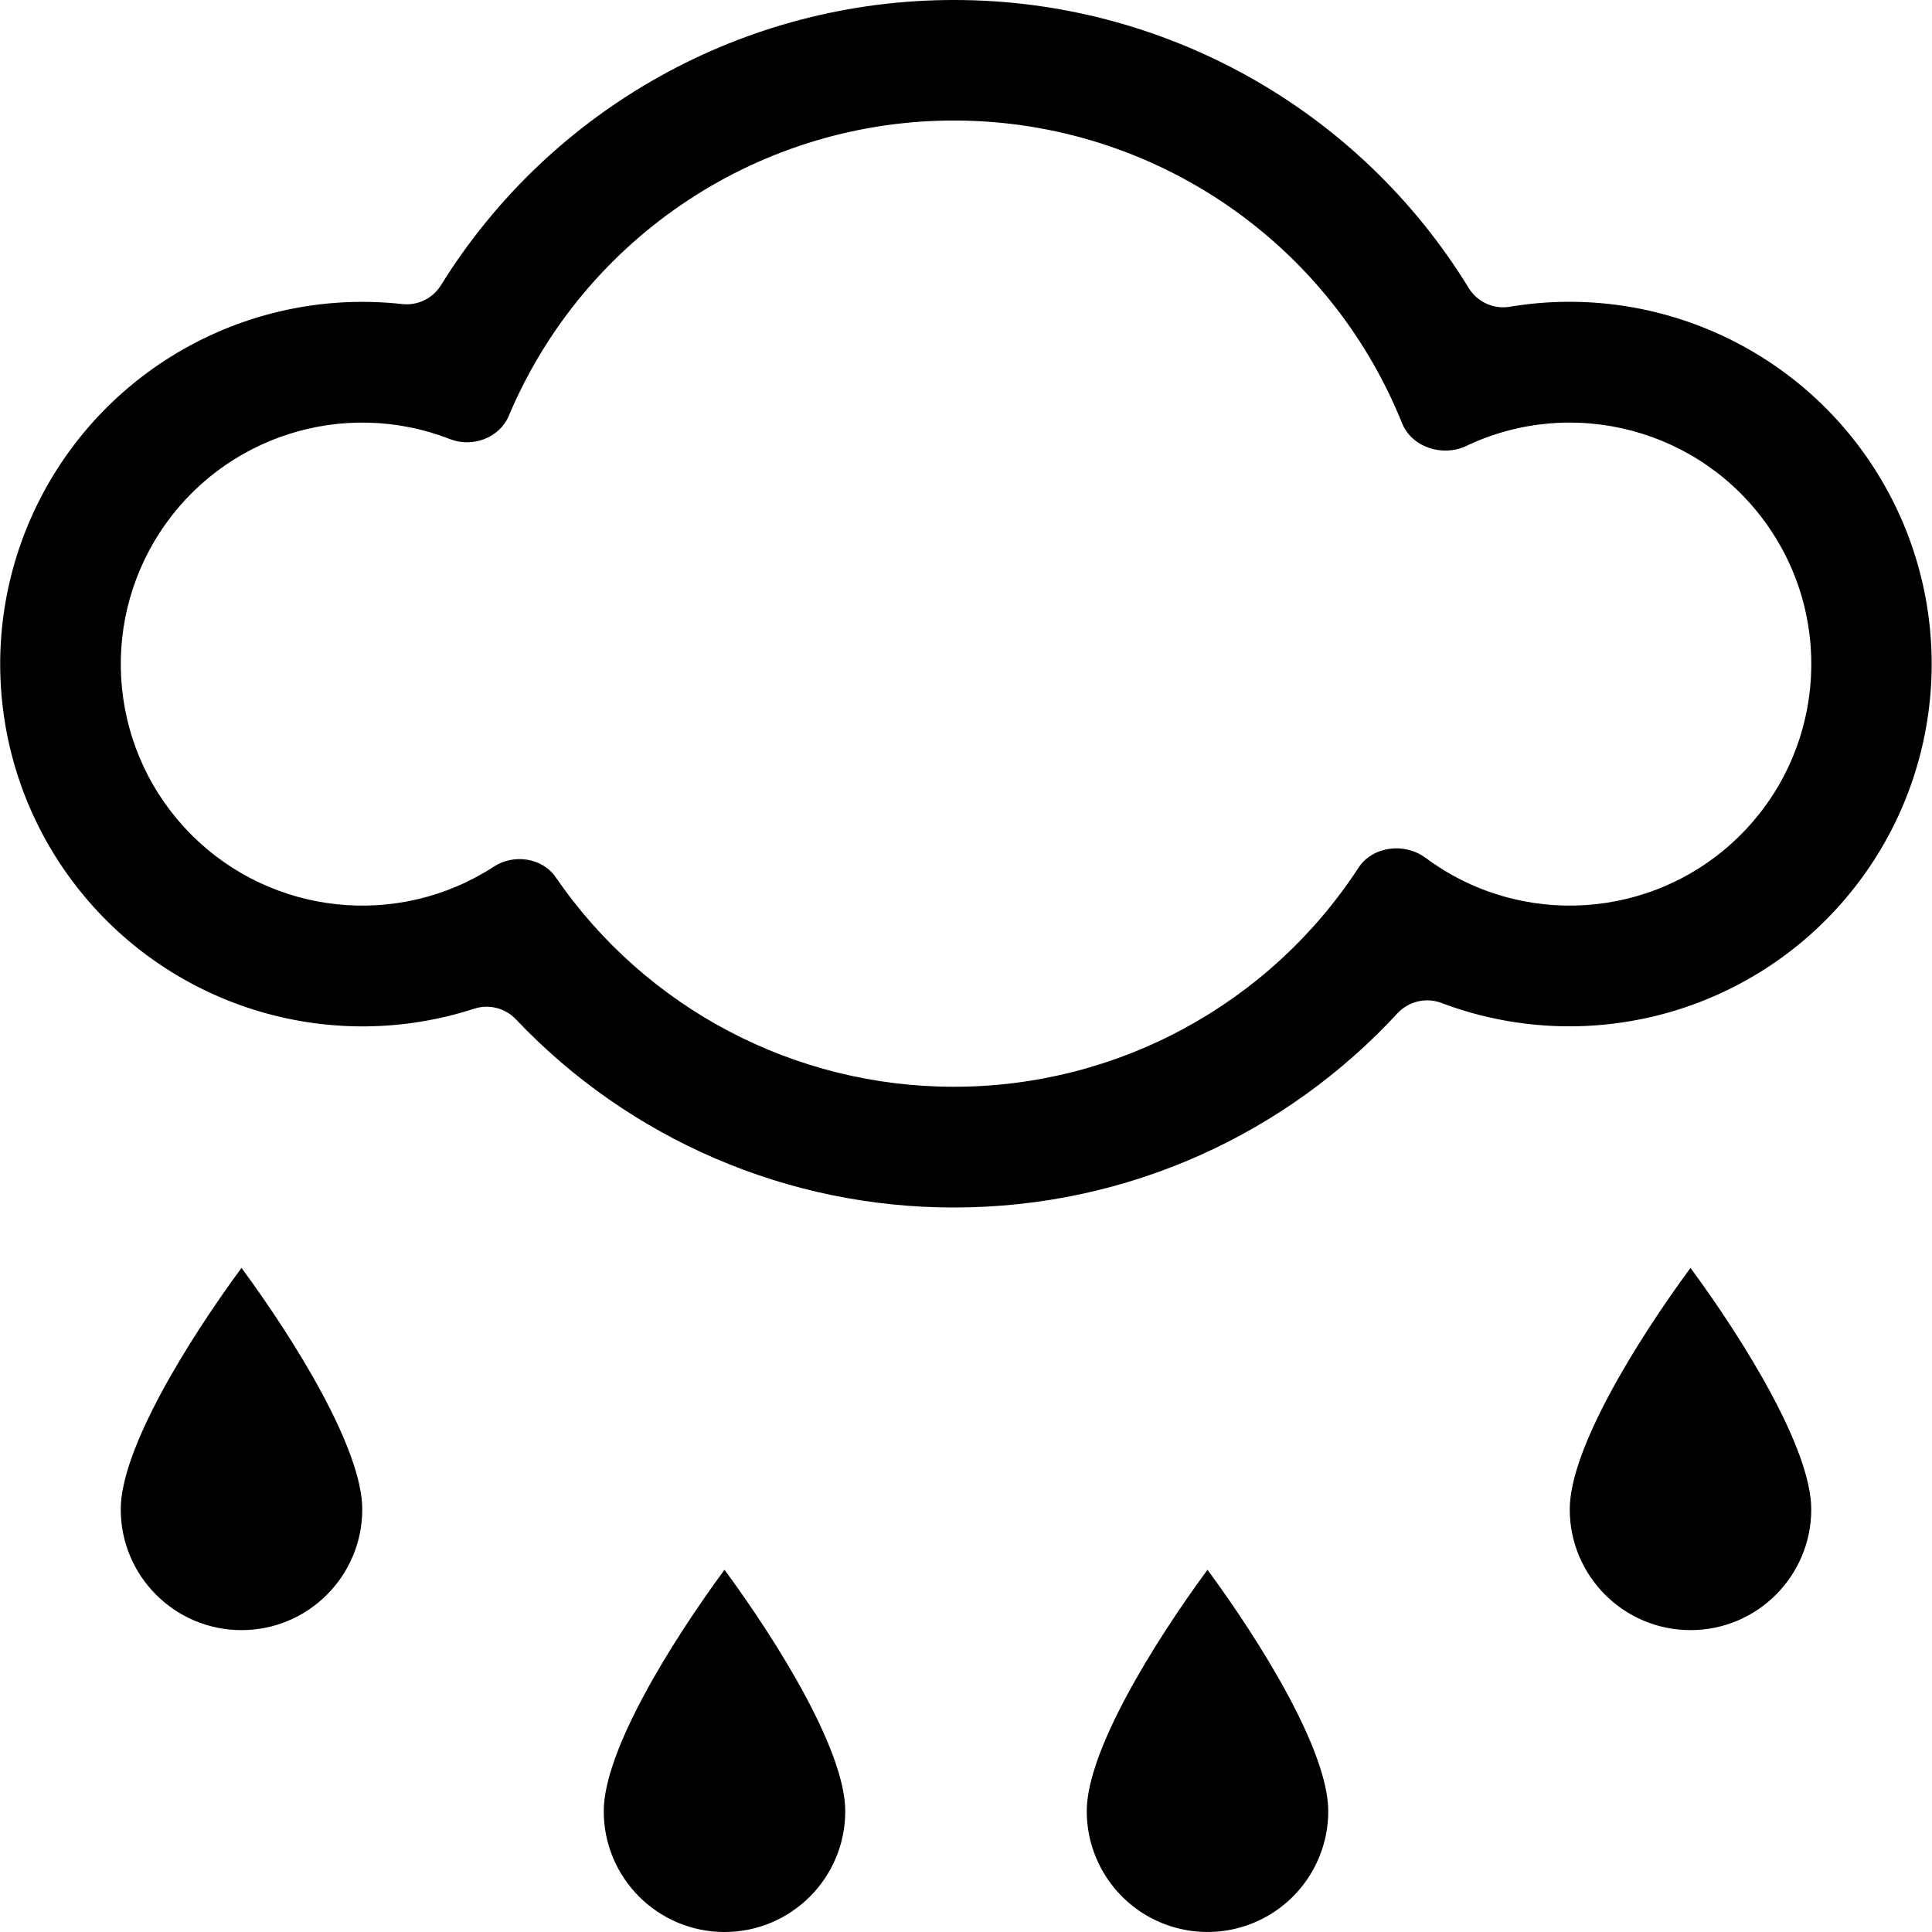
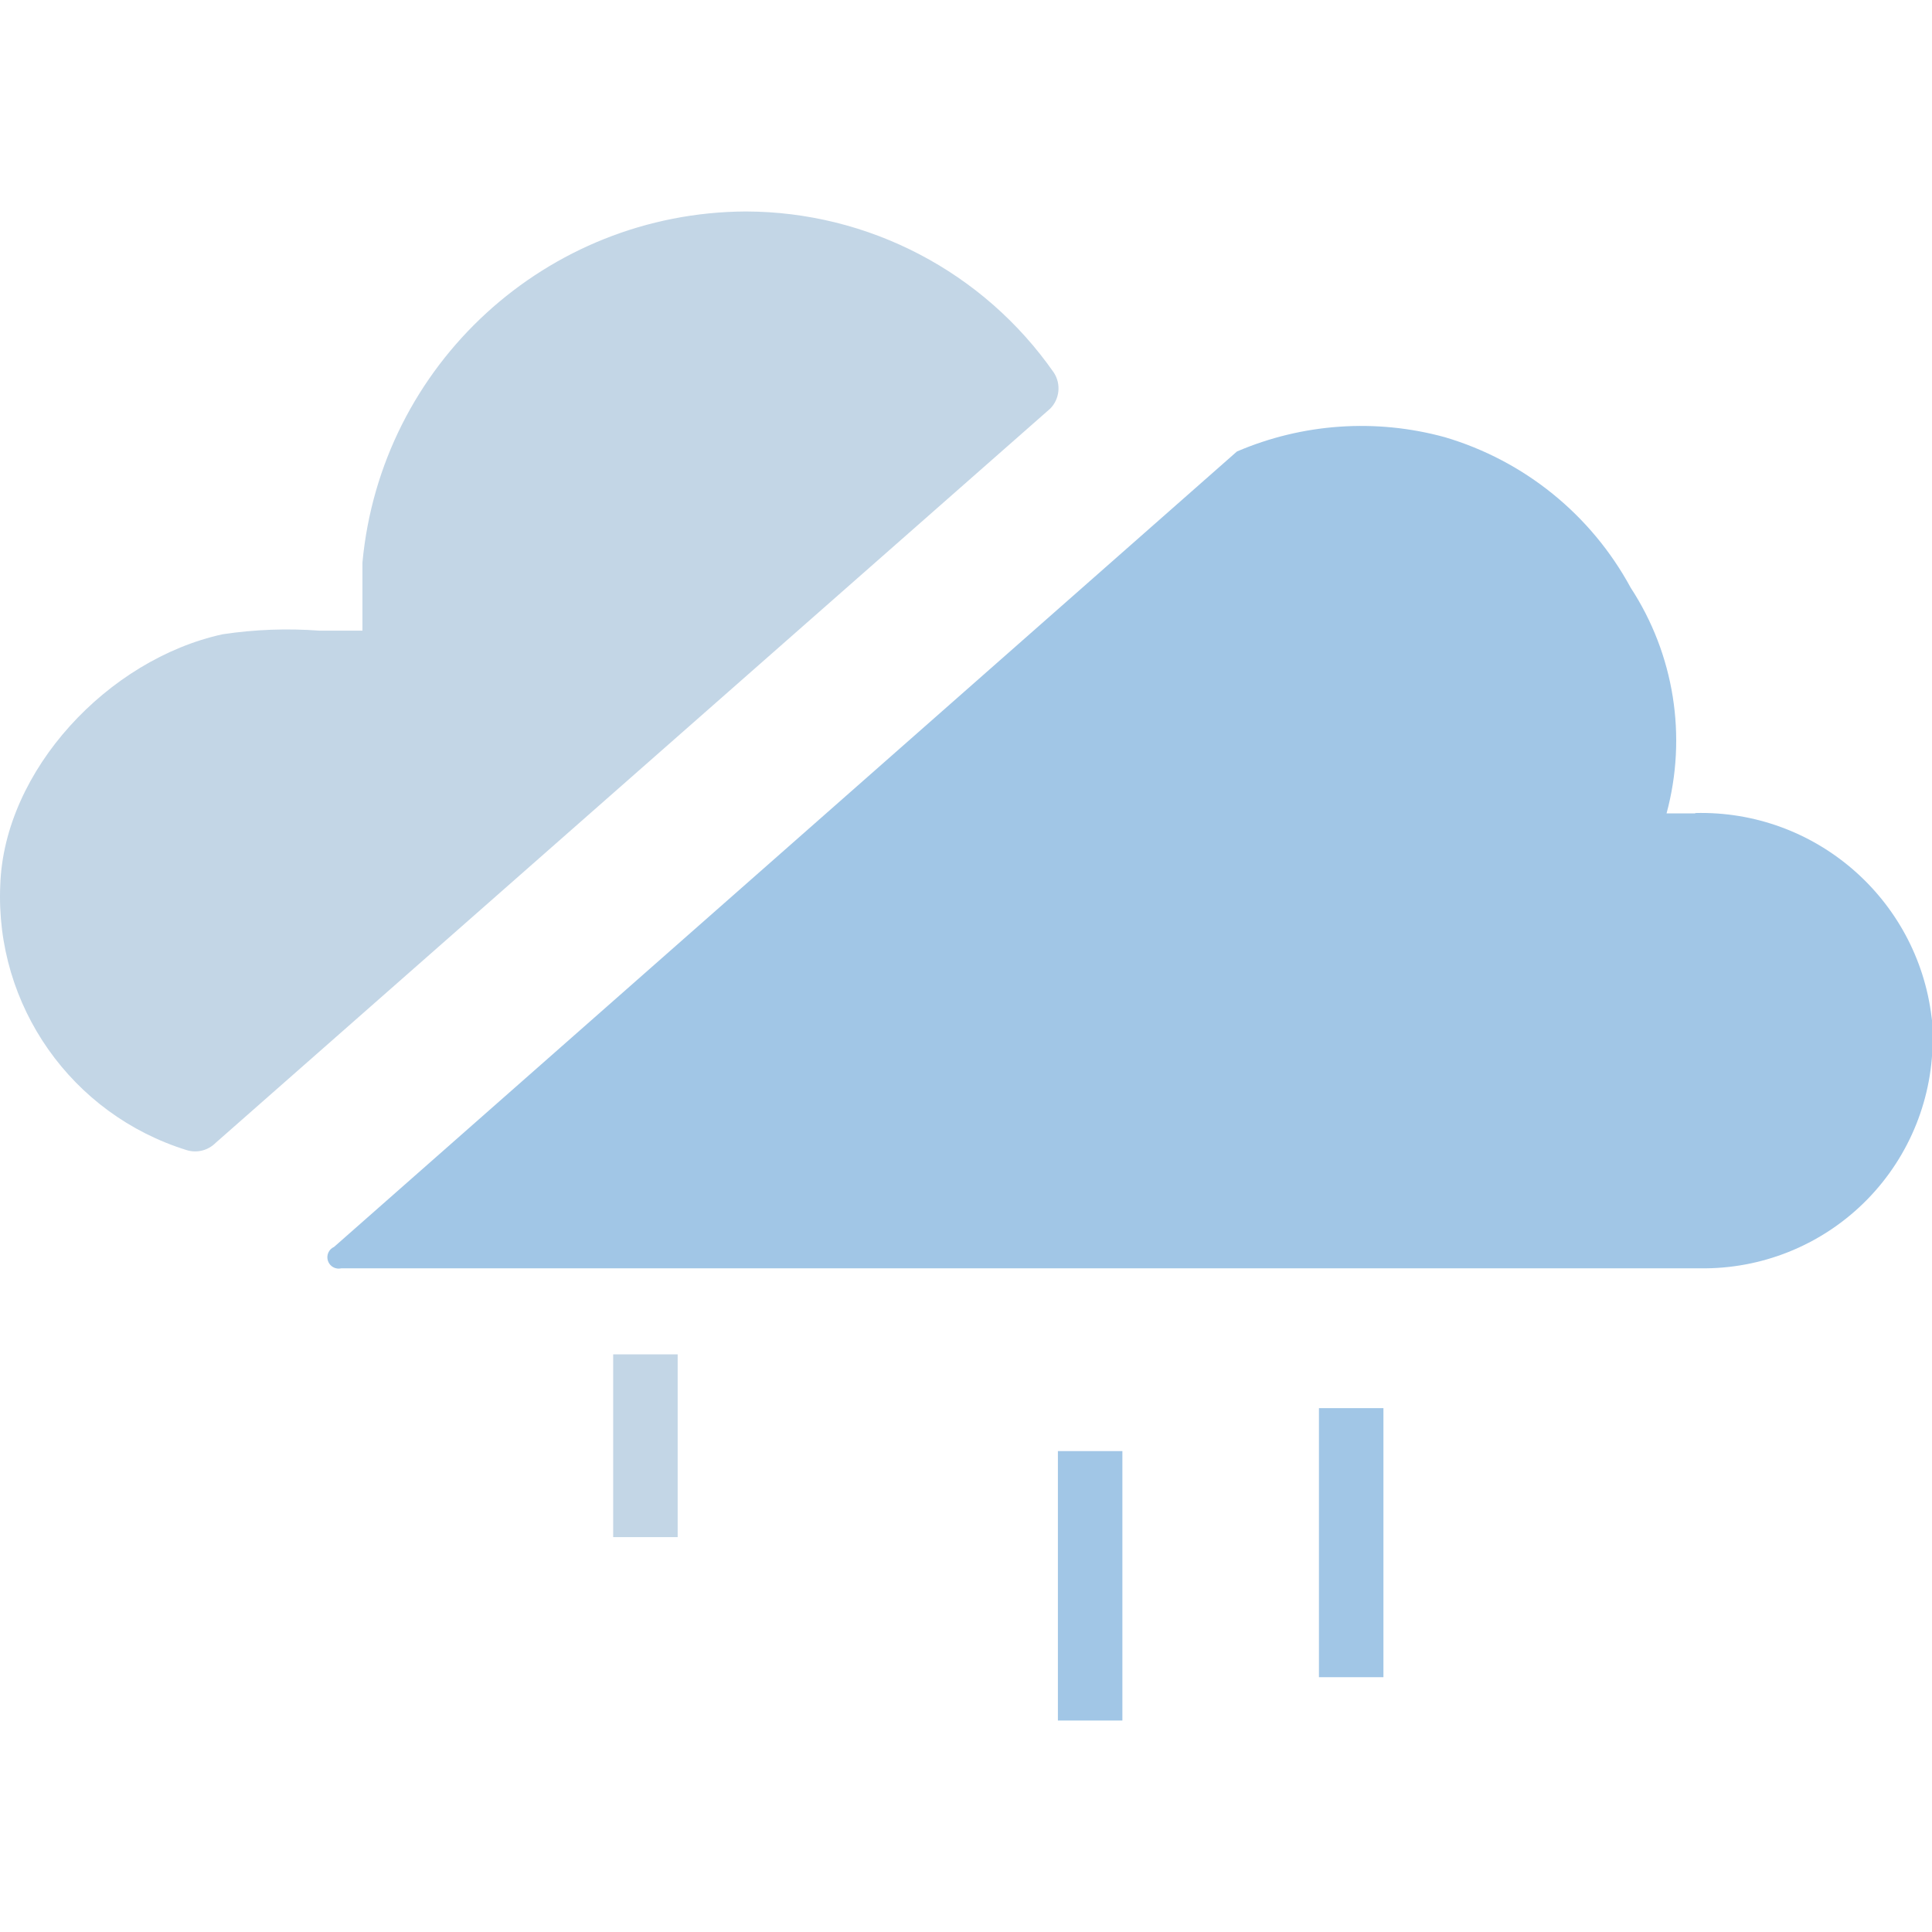
- <svg xmlns="http://www.w3.org/2000/svg" width="16" height="16" fill="currentColor" class="qi-307" viewBox="0 0 16 16">
-   <path d="M1 12.5a1 1 0 1 0 2 0c0-.5-.555-1.395-1-2-.445.605-1 1.5-1 2ZM5 15a1 1 0 1 0 2 0c0-.5-.555-1.395-1-2-.445.605-1 1.5-1 2Zm4.293.707A1 1 0 0 1 9 15c0-.5.555-1.395 1-2 .445.605 1 1.5 1 2a1 1 0 0 1-1.707.707ZM13 12.5a1 1 0 0 0 2 0c0-.5-.555-1.395-1-2-.445.605-1 1.5-1 2ZM7.9 10c1.453 0 2.761-.62 3.675-1.61a.335.335 0 0 1 .365-.083 3 3 0 1 0 .566-5.767.335.335 0 0 1-.341-.152A4.997 4.997 0 0 0 7.9 0a4.997 4.997 0 0 0-4.25 2.365.334.334 0 0 1-.32.153 3 3 0 1 0 .596 5.836.334.334 0 0 1 .345.086A4.99 4.99 0 0 0 7.9 10Zm3.905-2.896c-.172-.129-.438-.097-.555.083A3.997 3.997 0 0 1 7.9 9a3.996 3.996 0 0 1-3.297-1.734c-.112-.163-.347-.197-.513-.089a2 2 0 1 1-.362-3.54c.184.072.408-.01.485-.192a4.001 4.001 0 0 1 7.398.059c.08.2.335.282.53.19a2 2 0 1 1-.335 3.41Z" />
+ <svg xmlns="http://www.w3.org/2000/svg" t="1723089057727" class="icon" viewBox="0 0 1311 1024" version="1.1" p-id="2440" width="200" height="200">
+   <path d="M1150.299 408.462h-19.43a189.571 189.571 0 0 0-24.331-153.162A211.539 211.539 0 0 0 980.42 153.162a214.165 214.165 0 0 0-141.084 9.715l-612.65 539.744a7.702 7.702 0 0 0 4.901 14.529h925.976a155.525 155.525 0 0 0 153.863-157.538c0-4.289 0-8.752-0.7-12.866a157.538 157.538 0 0 0-160.427-138.546z" fill="#A1C6E6" p-id="2441" />
+   <path d="M506.054 0a262.564 262.564 0 0 0-260.114 238.233v46.211h-29.232a294.334 294.334 0 0 0-65.641 2.451C73.261 303.874 2.806 379.23 0.18 457.037a179.944 179.944 0 0 0 126.643 179.944 19.517 19.517 0 0 0 19.43-4.901l566.438-498.347a19.605 19.605 0 0 0 2.451-24.331A255.387 255.387 0 0 0 506.054 0z" fill="#C3D6E6" p-id="2442" />
+   <path d="M717.856 841.168h43.761V1024h-43.761z" fill="#A1C6E6" p-id="2443" />
+   <path d="M416.082 775.527h43.761v124.018h-43.761z" fill="#C3D6E6" p-id="2444" />
+   <path d="M894.999 812.023h43.761v182.57h-43.761z" fill="#A1C6E6" p-id="2445" />
</svg>
